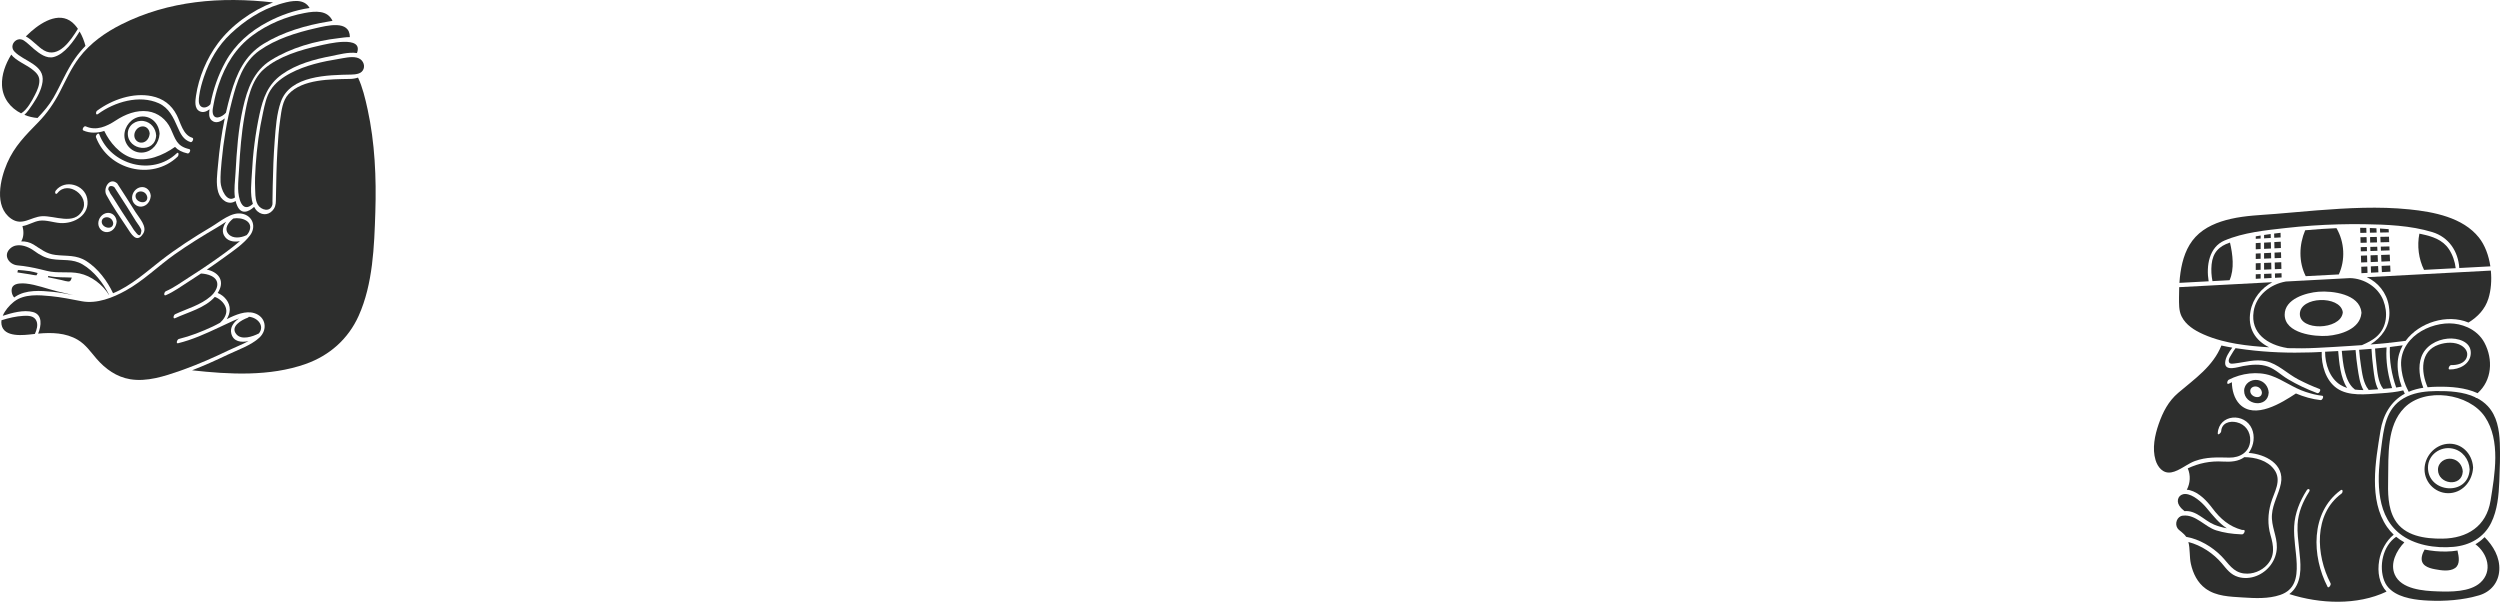
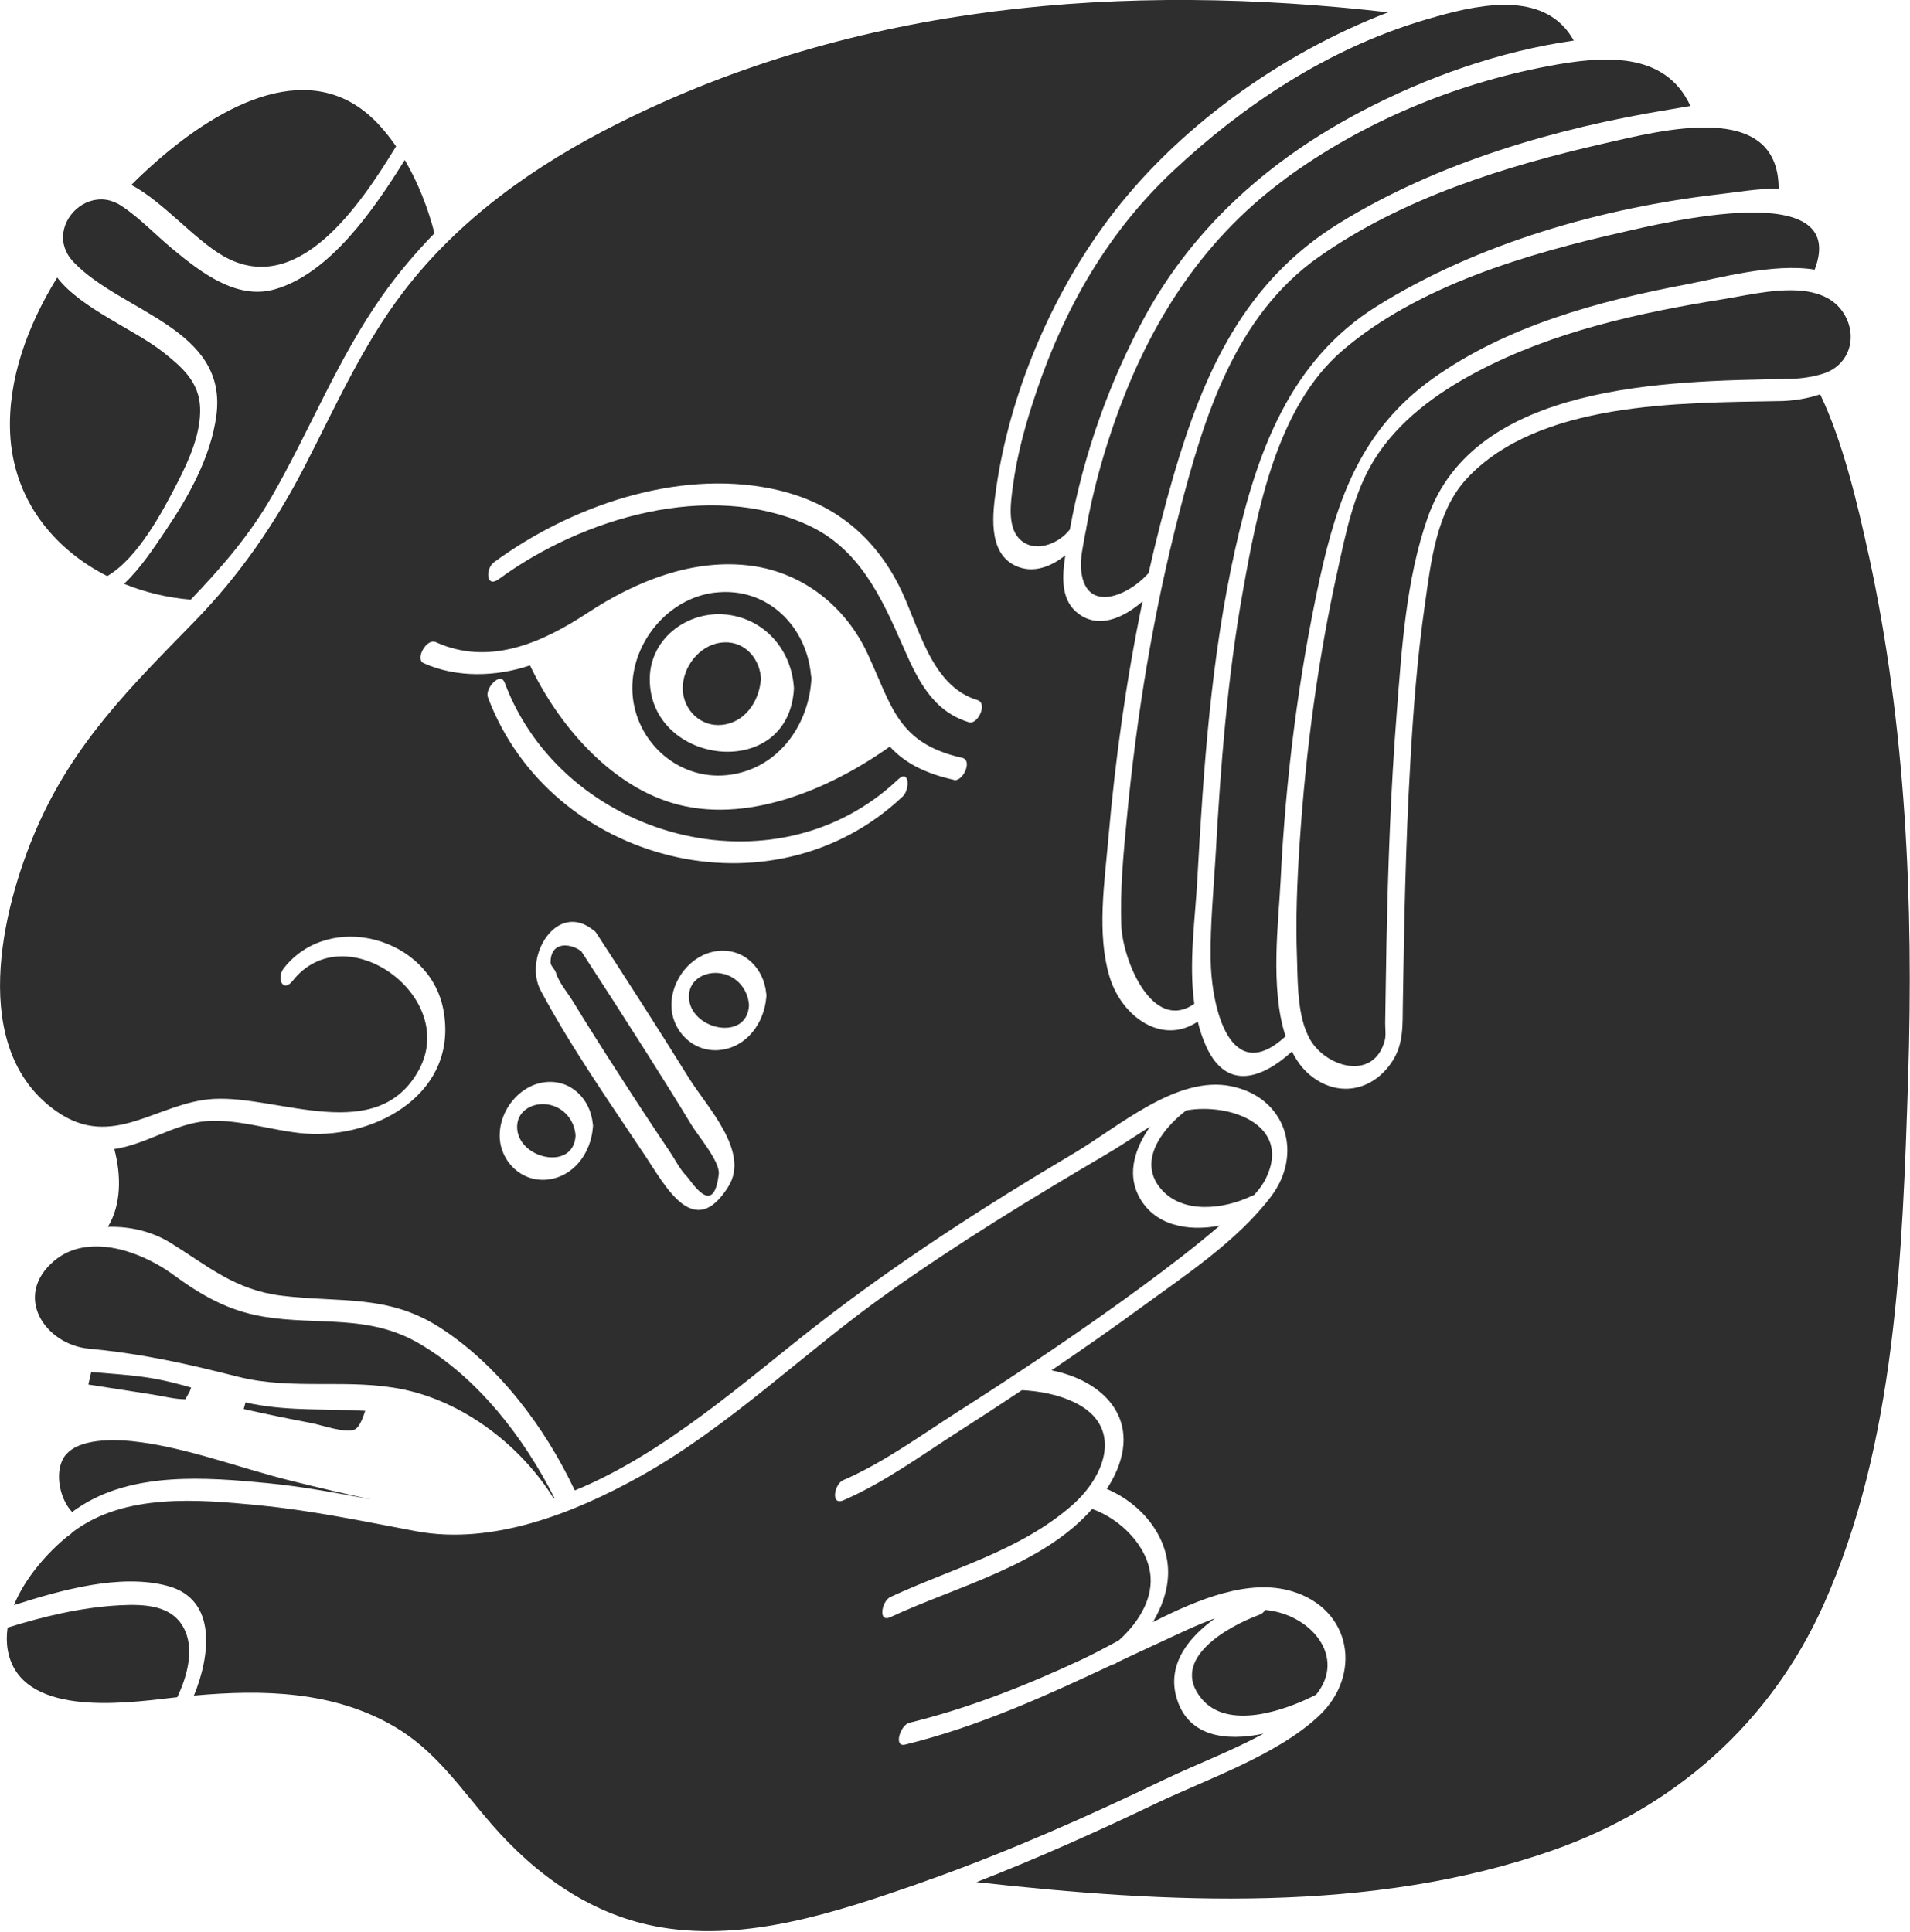
- <svg xmlns="http://www.w3.org/2000/svg" id="Layer_1" version="1.1" viewBox="0 0 1807.2 435">
+ <svg xmlns="http://www.w3.org/2000/svg" id="Layer_1" version="1.1" viewBox="0 0 271.55 274.66">
  <defs>
    <style>
      .st0 {
        fill: #2d2e2d;
      }
    </style>
  </defs>
-   <path class="st0" d="M1579.12,369.5c8.44-.85,14.2,6.76,21.38,9.72,2.91,1.22,6.02,2.07,9.22,2.67-5.69-3.72-9.85-8.93-14.69-14.77-3.24-3.91-9.84-9.96-15.36-10.02-4.6-.05-6.82,4.5-4.33,8.39.97,1.53,2.36,2.9,3.79,4.01Z" />
-   <path class="st0" d="M1598.71,191.33c-.38,3.92-.16,8.02.65,11.89,1.21-.07,2.43-.14,3.64-.2,2.91-.16,5.8-.31,8.71-.47,3.64-8.07,2.26-18.78.3-27.21-8.04,2.61-12.46,7.3-13.31,15.99Z" />
-   <path class="st0" d="M1634.17,170.26c-1.17.2-2.36.39-3.53.6v1.78c1.18-.07,2.36-.13,3.53-.2v-2.18Z" />
-   <path class="st0" d="M1634.17,175.53c-1.17.06-2.34.13-3.53.2v4.48c1.18-.06,2.36-.11,3.53-.18v-4.49Z" />
-   <path class="st0" d="M1634.17,183.12c-1.17.07-2.34.13-3.53.18v3.92c1.18-.05,2.36-.09,3.53-.15v-3.95Z" />
-   <path class="st0" d="M1634.17,190.17c-1.17.06-2.34.1-3.53.15v4.83c1.18-.05,2.36-.09,3.53-.14v-4.84Z" />
-   <path class="st0" d="M1630.64,201.56c1.18-.07,2.36-.13,3.53-.2v-3.25c-1.17.05-2.34.09-3.53.15v3.3Z" />
-   <path class="st0" d="M1636.66,169.85v2.45c1.61-.09,3.23-.18,4.84-.28-.02-.94-.03-1.9-.06-2.85-1.6.22-3.2.44-4.78.68Z" />
-   <path class="st0" d="M1636.66,179.9c1.66-.08,3.32-.17,4.99-.25-.03-1.52-.06-3.02-.09-4.53-1.63.09-3.26.18-4.9.28v4.5Z" />
-   <path class="st0" d="M1636.66,186.97c1.7-.07,3.41-.14,5.11-.22-.02-1.33-.05-2.68-.07-4.01-1.69.08-3.37.17-5.05.25v3.98Z" />
-   <path class="st0" d="M1636.66,194.91c1.76-.07,3.5-.15,5.26-.22-.02-1.61-.06-3.22-.09-4.84-1.72.08-3.45.15-5.17.22v4.84Z" />
-   <path class="st0" d="M1636.66,201.24c1.79-.09,3.59-.2,5.39-.29-.02-1.06-.05-2.1-.06-3.16-1.78.08-3.56.15-5.33.22v3.23Z" />
-   <path class="st0" d="M1592.6,241.6c4.3,1.92,8.79,3.44,13.39,4.65h.05c.13.05.24.08.37.1,3.22.84,6.48,1.54,9.78,2.11h.01c.13-.02.25,0,.34.06h.01c7.88,1.36,15.92,2.06,23.75,2.53-9.7-4.77-15.83-13.53-13.46-26.2,1.71-9.12,7.83-16.54,15.77-20.85-14.96.8-29.94,1.6-44.91,2.39-.03.01-.07.01-.1.01-7.43.39-14.87.78-22.3,1.18-.1,2.48-.14,4.98-.13,7.46.02,4.55-.23,9.32,1.78,13.53,3.02,6.31,9.49,10.29,15.65,13.02Z" />
-   <path class="st0" d="M1622.23,414.55c6.08.75,12.42-1.74,16.55-6.21,5.99-6.49,4.76-13.85,2.53-21.54-2.2-7.61-1.92-15.33.22-22.9,2.29-8.14,8.33-16.46,2.42-24.5-4.88-6.64-13.74-8.85-21.56-8.94-4.3,3.16-9.77,3.54-15.5,3.2-9.35-.57-17.43,1.22-25.4,4.91,2.16,5.02,1.84,10.64-.68,15.47t-.01.02c.72,0,1.45.09,2.17.28,6.78,1.8,12.32,7.7,16.39,13.14,5.61,7.48,12.08,13.11,21.29,15.58h.03c.44.02.87.03,1.31.05,1.48.03.15,3.19-1.2,3.16-.36-.01-.7-.02-1.05-.03-.06,0-.1,0-.16-.01-.02,0-.03.01-.06,0-.02,0-.05-.01-.07-.01-5.86-.23-11.85-1.1-17.44-2.84-8.08-2.51-14.8-11.6-23.8-10.65-.01,0-.01.01-.01.01-.07.02-.14.03-.21.03-.03,0-.08-.01-.11-.01s-.08.01-.12.01c-3.92.54-5.87,5.62-3.75,8.98.72,1.16,1.92,1.9,2.93,2.77,1.31,1.1,2.49,2.18,3.39,3.54,9.53,1.67,18.78,7.15,25.48,13.95,5.25,5.32,8.24,11.56,16.4,12.56Z" />
-   <path class="st0" d="M1643.94,168.85c.02,1.01.05,2.02.06,3.03,1.55-.08,3.1-.17,4.64-.25-.02-1.11-.04-2.23-.08-3.34-1.54.18-3.08.37-4.62.56Z" />
-   <path class="st0" d="M1644.06,174.98c.03,1.51.06,3.02.09,4.54,1.56-.08,3.11-.16,4.68-.24-.03-1.53-.07-3.05-.11-4.56-1.55.08-3.1.17-4.65.26Z" />
-   <path class="st0" d="M1644.21,182.6c.02,1.36.05,2.7.08,4.05,1.56-.07,3.14-.13,4.71-.2-.03-1.37-.07-2.72-.1-4.09-1.56.08-3.13.16-4.69.24Z" />
-   <path class="st0" d="M1644.35,189.75c.02,1.61.06,3.23.09,4.84,1.59-.06,3.16-.13,4.75-.2-.03-1.61-.08-3.23-.12-4.84-1.57.07-3.15.13-4.72.2Z" />
-   <path class="st0" d="M1649.34,200.56c-.02-1.02-.05-2.05-.08-3.07-1.59.07-3.17.14-4.76.2.02,1.05.03,2.09.06,3.13,1.6-.08,3.18-.16,4.78-.25Z" />
-   <path class="st0" d="M1690.68,198.37c4.83-10.43,4.17-23.29-1.61-33.3-.02-.05-.03-.09-.05-.14-7.61.31-15.17.85-22.65,1.53-4.47,10.47-4.79,23,.4,33.18,7.96-.41,15.94-.84,23.9-1.26Z" />
-   <path class="st0" d="M1691.9,278.27c1.49.92,3.11,1.63,4.81,2.17,0,.01.01.01.02.01-4.9-7.23-5.84-18.82-6.5-26.68-3.17.17-6.32.33-9.47.49.01,8.98,3.3,19.16,11.14,24.01Z" />
-   <path class="st0" d="M1702.15,281.42c.08.06.14.13.2.21,1.99.24,4.06.35,6.13.35-2.7-4.76-3.46-11.01-4.24-16.16-.64-4.23-1.14-8.5-1.44-12.79-3.32.22-6.63.41-9.95.6t-.01.01c.76,8.87,2.16,22.51,9.32,27.79Z" />
-   <path class="st0" d="M1706.1,164.66c.03,1.23.07,2.46.1,3.7,1.48-.03,2.97-.06,4.45-.09-.02-1.17-.06-2.34-.09-3.53-1.48-.03-2.98-.07-4.46-.08Z" />
-   <path class="st0" d="M1706.29,171.49c.05,1.34.08,2.69.12,4.05,1.48-.03,2.97-.08,4.45-.12-.03-1.33-.07-2.68-.12-4.01-1.48.02-2.97.06-4.45.08Z" />
-   <path class="st0" d="M1706.5,178.65c.02,1.02.06,2.03.08,3.06,1.48-.06,2.95-.1,4.44-.15-.03-1.01-.06-2.01-.08-3.01-1.48.03-2.95.07-4.44.1Z" />
-   <path class="st0" d="M1706.67,184.81c.05,1.64.09,3.29.14,4.93,1.47-.06,2.94-.13,4.41-.18-.05-1.63-.08-3.26-.13-4.9-1.47.06-2.95.1-4.43.15Z" />
-   <path class="st0" d="M1711.43,197.26c-.05-1.54-.08-3.08-.13-4.61-1.47.06-2.93.13-4.4.18.05,1.55.09,3.1.13,4.65,1.47-.08,2.93-.15,4.4-.23Z" />
-   <path class="st0" d="M1712.26,281.88c2.34-.1,4.67-.29,6.87-.47-2.39-4.45-2.91-10.39-3.53-15.01-.63-4.71-1.07-9.48-1.29-14.24-2.72.23-5.45.44-8.17.63-.25.02-.52.03-.78.06.29,3.65.71,7.3,1.25,10.91.89,5.77,1.69,13.17,5.5,17.86.06.08.1.17.14.26Z" />
-   <path class="st0" d="M1713.09,164.81c.02,1.14.06,2.28.09,3.41,1.61-.02,3.22-.06,4.83-.08-.05-1.05-.09-2.08-.14-3.11-1.59-.08-3.18-.16-4.78-.22Z" />
-   <path class="st0" d="M1713.26,171.36c.03,1.33.07,2.67.1,4,1.66-.05,3.31-.08,4.95-.13-.06-1.32-.12-2.64-.17-3.96-1.63.03-3.25.06-4.88.09Z" />
-   <path class="st0" d="M1713.45,178.47c.02,1,.06,2,.08,2.99,1.69-.06,3.38-.11,5.07-.17-.05-.98-.09-1.95-.14-2.93-1.67.03-3.33.08-5.01.12Z" />
-   <path class="st0" d="M1713.61,184.58c.05,1.62.08,3.24.13,4.87,1.74-.08,3.47-.15,5.21-.23-.07-1.61-.14-3.22-.21-4.83-1.71.07-3.41.13-5.13.18Z" />
-   <path class="st0" d="M1719.29,196.85c-.07-1.52-.14-3.02-.21-4.53-1.75.07-3.5.15-5.26.22.04,1.53.08,3.06.13,4.59,1.78-.09,3.56-.18,5.34-.28Z" />
-   <path class="st0" d="M1693.48,226.33c.07-.22.1-.42.08-.62-.01-.06-.03-.11-.03-.17-.01-.06-.02-.13-.03-.17-2.08-11.94-30.82-11.16-30.99,1.53-.16,12.48,29.05,11.7,30.98-.56Z" />
-   <path class="st0" d="M1629.11,225.11c-2.45,15.85,10.15,24.22,24.28,26.47.1.01.2.06.27.09h.03c6.9.2,13.81.17,20.69-.18h.05c8.04-.4,16.09-.86,24.14-1.4,2.92-.2,5.87-.39,8.83-.6,3.98-1.75,7.87-3.59,11.09-6.62,7.07-6.65,7.75-16.9,4.38-25.65-3.72-9.69-13.85-15.95-24.11-16.19-11.07.6-22.12,1.18-33.19,1.77-.18.08-.36.1-.51.02-4.22.23-8.42.45-12.64.68-11.28,1.93-21.5,9.94-23.32,21.62ZM1675.98,210.89c10.07-.79,29.59,1.64,31.01,14.69.06.13.08.31.07.55,0,.13-.01.24-.05.37-1.04,11.28-14.88,15.5-24.39,16.26-9.5.75-31.02-1.7-31.07-15.24-.06-11.53,15.51-15.92,24.43-16.63Z" />
-   <path class="st0" d="M1722.99,281.1c2.05-.15,4.14-.32,6.22-.55-2.63-7.98-4.17-16.57-4.17-25.04,0-1.47.05-2.93.14-4.39-2.76.3-5.53.57-8.3.83.18,3.54.49,7.08.92,10.61.68,5.7,1.14,13.88,5.01,18.56.07,0,.13-.01.18-.01Z" />
-   <path class="st0" d="M1720.42,165.17c.04.98.09,1.95.14,2.93,2.08-.05,4.17-.08,6.26-.11-.03-.78-.07-1.55-.1-2.33-2.09-.18-4.19-.36-6.3-.48Z" />
-   <path class="st0" d="M1720.7,171.22c.06,1.32.12,2.63.17,3.95,2.08-.06,4.16-.1,6.25-.16-.06-1.3-.11-2.61-.17-3.91-2.08.03-4.17.08-6.25.11Z" />
-   <path class="st0" d="M1721.01,178.29c.05.98.08,1.94.13,2.91l6.24-.21c-.05-.95-.08-1.91-.13-2.85-2.08.05-4.16.1-6.24.15Z" />
-   <path class="st0" d="M1721.27,184.31c.07,1.6.14,3.19.21,4.8,2.08-.09,4.15-.18,6.23-.28-.07-1.57-.14-3.16-.21-4.75-2.07.08-4.15.15-6.23.22Z" />
-   <path class="st0" d="M1724.99,196.54c1.01-.06,2.03-.1,3.04-.16-.07-1.48-.13-2.95-.2-4.44-2.07.09-4.14.17-6.22.26.07,1.51.14,3,.21,4.51,1.05-.06,2.1-.11,3.16-.17Z" />
-   <path class="st0" d="M1732.18,280.15c1.33-.18,2.65-.41,3.96-.69-1.97-5.25-3.06-10.93-2.94-16.38.09-4.91,1.44-9.43,3.69-13.45-3.09.45-6.18.85-9.3,1.2-.48,9.91,1.3,20.03,4.57,29.33,0-.01.01-.01.01-.01Z" />
-   <path class="st0" d="M1640,283.82c-.24-4.5-3.29-8.31-7.83-9.09-4.86-.82-9.89,2.53-9.93,7.71-.06,10.58,17.13,12.92,17.76,1.38ZM1631.17,279.43c2.23.39,3.8,2.25,3.93,4.49-.29,5.25-8.56,3.33-8.44-1.38.06-2.33,2.4-3.48,4.5-3.11Z" />
-   <path class="st0" d="M1569.42,341.51c3.17-.53,6.22-2.24,9.24-4.03.57-.34,1.14-.69,1.71-1.02,2.08-1.24,4.16-2.41,6.27-3.19,8.35-3.05,16.21-2.64,24.93-2.47,7.64.15,14.66-4.05,15.06-12.3.31-6.39-3.53-11.81-9.79-13.25-5.17-1.18-10.83.51-11.19,6.5-.08,1.29-2.61,3.38-2.48,1.38.84-13.83,19.62-15.09,24.7-3.11,2.26,5.34,1.41,11.76-1.79,16.54-.2.29-.39.57-.6.84,12,.87,26.11,8.03,23.34,22.12-1.53,7.77-5.87,14.36-6.48,22.51-.62,8.38,3.76,15.54,3.55,23.7-.22,9.18-6.37,17.39-14.87,20.65-4.16,1.6-8.8,1.97-13.1.68-5.54-1.67-8.27-5.63-11.82-9.84-6.01-7.11-14.89-13.05-24.16-15.42,1.3,4.99.69,10.83,1.8,15.82,1.56,6.96,4.79,13.62,10.69,17.9,7.68,5.6,17.61,5.77,26.72,6.37,8.91.57,18.57,1.09,27.16-1.83,10.49-3.56,12.31-12.28,11.94-22.41-.32-9.1-2.33-18.16-1.84-27.29.52-9.46,4.01-17.97,9.03-25.91,1.13-1.77,2.92-.75,1.79,1.03-4.57,7.24-7.85,14.87-8.34,23.5-.33,5.95.48,11.87,1.1,17.78,1,9.49,2.63,21.28-3.71,29.38-1,1.28-2.13,2.37-3.36,3.31,22.18,7.12,49.06,8.29,70.26-1.79-5.25-5.76-6.79-13.94-5.29-22.67,1.2-6.88,4.91-13.99,10.47-18.49-1.77-1.67-3.39-3.53-4.83-5.61-13.46-19.56-8.27-47.54-4.76-69.35,1.83-11.41,7.4-21.43,17.62-26.96-.4-.77-.78-1.56-1.13-2.37-5.04,1.2-10.32,1.71-15.49,2.06h-.01c-.14.05-.27.06-.4.02t-.01,0c-.39.03-.77.06-1.15.08-9.77.63-22.38,2.28-30.92-3.69-8.06-5.63-11.29-16.77-10.97-26.28-1.7.08-3.4.16-5.1.25h-.05c-.87.05-1.75.07-2.63.1-15.54.51-31.21-.02-46.63-1.99-2.49-.32-5.14-.67-7.87-1.08-1.06,1.43-2.03,2.92-2.91,4.46-.68,1.2-2.07,3.11-2.03,4.5.08,2.56,1.92,2.37,4.16,2.11,7.65-.84,14.89-3.34,22.66-1.68,8.65,1.85,15.65,9.17,23.43,13.19,5.01,2.6,10.19,4.96,15.48,6.95,1.25.47-.37,3.49-1.72,2.98-7.33-2.75-14.54-6.14-21.27-10.14-4.76-2.83-8.95-7.08-14.17-9-5.83-2.14-12.17-1.51-18.15-.44-3.65.64-13.24,4.18-12.99-2.41.14-3.73,2.75-7.68,5.16-10.91-2.59-.43-5.22-.92-7.86-1.52h-.01c-6.11,15.12-19.08,23.9-31.19,34.2-7.09,6.03-11.11,13.81-14.16,22.58-2.8,8.09-4.8,17.61-2.26,26.03,1.54,5.1,5.37,9.89,11.24,8.91ZM1691.92,354.43c1.82-1.33,1.89,1.52.68,2.4-20.28,14.97-18.46,44.47-7.89,64.81.62,1.21-1.48,3.88-2.14,2.61-11.47-22.09-12.51-53.67,9.35-69.82ZM1611.12,274.5c9.12-4.71,20.86-6.33,30.63-2.93,8.66,3.02,16.03,8.85,24.9,11.72,3.88,1.26,7.95,2.36,12.03,2.79,1.53.16.14,3.29-1.18,3.15-6.07-.64-12.09-2.4-17.82-4.8-10.07,6.65-29.68,19.03-40.68,7.77-3.92-4.01-5.6-10.3-5.61-15.9-.75.32-1.48.68-2.22,1.06-1.82.93-1.22-2.24-.05-2.85Z" />
-   <path class="st0" d="M1775.18,193.87c-.55-4.86-2.29-9.84-4.95-13.81-4.67-6.95-12.17-9.19-19.94-10.87-.45-.1-.91-.18-1.36-.28-1.77,8.75-.56,18.23,3.36,26.18,7.63-.41,15.26-.82,22.89-1.22Z" />
-   <path class="st0" d="M1760.24,398.37c-2.53-.24-5.06-.61-7.55-1.1-.88,1.51-1.6,3.16-1.94,4.84-1.3,6.44,4.23,8.45,9.55,9.41,4.34.79,10.48,1.84,14.41-.87,3.86-2.67,2.73-8.4,1.84-12.26-.02-.14-.02-.29,0-.44-5.36.91-10.94.93-16.31.43Z" />
-   <path class="st0" d="M1739.42,279.59c.54,1.25,1.13,2.47,1.77,3.64,3.43-1.48,6.98-2.39,10.58-2.92-2.68-6.91-3.94-15.25-1.45-22.21,2.86-8.01,11-12.56,19.16-13.33,6.78-.63,16.8,1.91,16.61,10.45-.17,8.02-8.33,11.99-15.35,11.85-1.49-.02-.16-3.17,1.18-3.15,4.24.08,9.64-1.05,11.23-5.62,1.26-3.62-.8-6.64-3.81-8.47-4.75-2.9-11.38-2.42-16.41-.69-13.65,4.68-12.93,19.59-8.07,30.79,2.46-.24,4.94-.34,7.43-.38h.01c9.37-.13,19.96.62,28.68,4.68,10.46-9.23,11.38-24.41,4.98-36.48-2.7-5.1-7.1-8.83-12.22-11.15-1.03-.47-2.11-.88-3.21-1.24-4.22-1.38-8.77-1.87-13.15-1.47-9.46.87-19.03,5.14-25.13,12.04-.92,1.03-1.77,2.14-2.52,3.3-2.76,4.24-4.3,9.26-4.01,14.92.25,4.96,1.47,10.14,3.44,14.87.16.11.24.32.25.57Z" />
-   <path class="st0" d="M1608.15,173.83c13.59-5.79,29.64-7.37,44.16-9,12.65-1.43,25.39-2.31,38.13-2.65.16-.06.32-.07.47-.01,5.99-.16,11.97-.21,17.96-.11,16.39.25,33.64.91,49.43,5.73,11.83,3.61,18.69,13.83,19.47,25.95,7.49-.4,14.97-.79,22.47-1.2-1.18-7.85-3.93-15.38-8.31-20.86-11.63-14.57-32.72-18.53-50.2-20.32-22.24-2.28-44.76-1.01-67,.72-9.94.78-19.87,1.72-29.81,2.54-10.8.87-21.66,1.18-32.27,3.6-9.39,2.14-18.86,5.87-25.56,13.05-6.55,7.01-9.49,16.38-10.85,25.68-.37,2.51-.62,5.01-.78,7.53,7.04-.37,14.09-.75,21.13-1.13-1.85-11.09.23-24.71,11.55-29.53Z" />
-   <path class="st0" d="M1751.07,198.24c-.18.08-.36.1-.51.03-13.23.7-26.45,1.4-39.67,2.1,8.22,3.73,14.35,11.31,15.93,20.66.3,1.8.45,3.53.45,5.18,0,10.15-5.49,17.57-13.7,22.8.75-.05,1.48-.1,2.23-.16h.01c.22-.1.41-.13.57-.05h.01c3.47-.29,6.95-.59,10.43-.94.28-.15.53-.2.7-.07,0,0,0-.01.01-.01,3.82-.39,7.63-.85,11.43-1.38,9.79-13.33,30.07-19.66,45.47-13.24,6.58-4.04,12-9.6,14.42-17.43,1.84-5.94,2.43-13.07,1.73-20.13-9.4.5-18.8,1-28.2,1.5-7.11.38-14.23.75-21.34,1.13Z" />
-   <path class="st0" d="M1795.62,388.72c-1.9,1.86-3.98,3.42-6.18,4.7h-.01c8.8,6.55,12.76,19.52,3.53,27.8-7.62,6.83-21.54,6.61-31.07,6.27-9.92-.33-26.17-1.49-30.79-12.19-3.5-8.1,1.21-17.21,6.95-23.26h0c-2.08-1.16-4.07-2.48-5.91-4-9.68,6.54-12.66,21.34-8.62,31.79,1.01,2.62,2.61,4.76,4.6,6.49.24.02.39.17.46.39,7.02,5.8,18.51,7.06,26.82,7.45,12.08.57,25.01-.36,36.66-3.8,8.49-2.51,14.14-9.25,14.63-18.21.52-9.27-4.31-17.48-10.62-23.87l-.45.45Z" />
-   <path class="st0" d="M1772.38,331.7c-4.91-.84-9.99,2.55-10.02,7.78-.06,10.7,17.3,13.03,17.93,1.39-.24-4.55-3.32-8.4-7.91-9.17Z" />
-   <path class="st0" d="M1768.92,320.86c-9.18.99-16.31,9.32-16.28,18.48.03,10.06,8.79,18.11,18.84,17.1,9.43-.95,15.7-9.16,16.25-18.19.02-.09.03-.2.02-.29.01-.18,0-.32-.03-.44-.69-9.77-8.57-17.76-18.79-16.66ZM1755.13,337.96c.03-9.18,8.87-15.46,17.57-13.74,7.36,1.44,12.22,7.81,12.56,15.12-.93,19.59-30.2,17.16-30.13-1.38Z" />
-   <path class="st0" d="M1790.34,287.66c-.47.18-.75-.03-.87-.43-8.62-4.1-19.14-4.65-28.36-4.54h-.01c-7.14.1-14.3.83-20.8,3.79-.01.01-.02.02-.03.02-.07.02-.15.06-.23.1-.85.39-1.68.82-2.5,1.3-13.12,7.58-14.4,22.25-16.2,35.83-2.64,20.03-4.77,46.3,12.08,60.96.05.02.07.05.1.08.33.3.68.59,1.02.86,10.58,8.47,25.89,10.87,39.07,9.68,11.71-1.07,21.88-6.59,27.19-17.35,4.53-9.2,5.49-19.88,5.91-29.99.37-9.22.72-18.57.36-27.79-.37-9.43-2.02-19.44-8.71-26.6-2.33-2.49-5.05-4.44-8-5.93ZM1800.36,361.95c-2.99,18.55-16.94,27.19-34.69,27.42-12.62.15-27.53-1.78-34.54-13.73-5.16-8.79-4.98-19.73-4.79-29.59.31-16.81-1.13-38.23,11.68-51.24,14.86-15.11,46.83-10.6,58.33,6.56,11.45,17.08,7.07,41.62,4.02,60.59Z" />
-   <g>
-     <path class="st0" d="M16.92,228.32c-5.32.29-10.72,1.57-15.84,3.17-.15,1.06-.16,2.13.02,3.18,1.69,9.55,16.28,7.62,22.93,6.85.39-.05.78-.08,1.17-.13,1.36-2.84,2.38-6.49,1.16-9.35-1.61-3.83-5.84-3.91-9.45-3.72Z" />
-     <path class="st0" d="M26.38,199.01c.12-.32.48-.86.56-1.03.08-.21.16-.43.24-.63-1.85-.53-3.71-1.01-5.61-1.33-2.86-.48-5.73-.62-8.6-.88-.14.6-.28,1.18-.41,1.78,2.98.47,5.95.93,8.93,1.39,1.56.23,3.29.7,4.88.71Z" />
-     <path class="st0" d="M15.25,81.94c4.36-2.55,7.87-9.18,10.02-13.37,1.61-3.14,3.32-6.95,3.18-10.58-.14-3.65-2.54-5.75-5.25-7.89-4.09-3.24-11.69-6.21-15.07-10.62-4.24,6.88-7.03,14.54-6.69,22.13.44,9.41,6.14,16.44,13.8,20.33Z" />
-     <path class="st0" d="M9.36,206.9c-1.74,2.09-.97,6.21.9,8.15.26-.2.52-.38.77-.55,7.71-5.24,18.26-4.4,27.08-3.55,4.98.49,9.85,1.4,14.71,2.33-3.82-.83-7.63-1.72-11.42-2.67-7.39-1.82-15.12-4.86-22.68-5.64-2.56-.26-7.44-.38-9.34,1.93Z" />
-     <path class="st0" d="M50.38,203.34c.67-.26,1.16-1.48,1.55-2.68-5.22-.32-10.54.07-16-.98-.34-.07-.68-.15-1.02-.22-.09.31-.18.63-.26.95,3.22.72,6.46,1.4,9.71,2.01,1.37.26,4.68,1.45,6.02.91Z" />
-     <path class="st0" d="M56.32,20.83c-.69-1.01-1.45-1.98-2.25-2.87-9.5-10.56-22.89-2.79-31.64,4.84-1.25,1.09-2.52,2.26-3.76,3.51,4.45,2.33,8.93,7.72,13.04,10.09,10.57,6.11,19.48-7.18,24.6-15.56Z" />
-     <path class="st0" d="M9.96,36.68c.15.21.32.41.51.61,6.79,7.14,22.03,9.43,20.28,21.92-.8,5.81-3.92,11.39-7.16,16.19-1.62,2.39-3.59,5.44-5.96,7.64,3,1.22,6.22,1.99,9.49,2.25,4.26-4.45,8.32-9.09,11.51-14.64,5.41-9.41,9.38-19.57,15.66-28.49,2.26-3.22,4.78-6.19,7.49-8.98-.92-3.56-2.32-7.18-4.23-10.42-4.36,7.02-10.66,16.19-18.53,18.41-5.4,1.52-10.5-2.46-14.41-5.69-2.46-2.02-4.72-4.47-7.4-6.23-.3-.2-.61-.36-.92-.48-.83-.36-1.67-.46-2.46-.37-2.98.32-5.39,3.33-4.77,6.32.14.66.43,1.32.88,1.95Z" />
-     <path class="st0" d="M78.75,213.1s.06-.02.09-.03c-4.31-8.58-10.92-17.1-19.16-21.94-7.31-4.29-14.32-2.56-22.24-3.87-4.95-.82-8.78-3.01-12.77-5.93-3.17-2.33-7.92-4.45-12.15-3.99-.4.03-.8.09-1.21.2-1.29.29-2.52.87-3.61,1.79-5.94,5.03-1.25,11.91,4.92,12.49,5.86.54,11.14,1.56,16.64,2.86.18,0,.33.03.47.12,1.34.32,2.71.65,4.11,1.01,7.91,1.99,15.8.17,23.6,1.83,8.6,1.82,16.65,8,21.28,15.47Z" />
-     <path class="st0" d="M179.63,246.58c-5.3,1.11-10.88.49-12.41-5.38-1.18-4.57,1.78-8.34,5.56-11.03-2.56.91-5.07,2.14-7.32,3.18-2.2,1.01-4.38,2.03-6.56,3.06-.28.22-.52.32-.71.33-9.56,4.49-19.11,8.84-29.49,11.39-1.7.41-.67-2.79.59-3.1,8.46-2.08,16.5-5.26,24.4-8.94,1.64-.76,3.46-1.74,5.38-2.77,2.56-2.29,4.78-5.57,4.53-9.06-.32-4.32-4.28-8.23-8.31-9.65-7.08,8.08-19.38,11.04-28.66,15.38-1.85.87-1.24-2.28-.05-2.84,8.76-4.09,18.36-6.52,25.83-13.03,4.88-4.26,7.34-11.29.37-14.66-2.26-1.1-4.94-1.61-7.47-1.74-2.98,1.98-5.96,3.93-8.98,5.86-5.26,3.36-10.64,7.31-16.41,9.8-1.88.8-1.26-2.32-.05-2.85,5.76-2.49,11.15-6.44,16.41-9.8,8.93-5.7,17.75-11.61,26.28-17.88,3.71-2.74,7.38-5.53,10.87-8.53-4.53.87-9.43.03-11.6-4.37-1.57-3.22-.39-6.75,1.7-9.71-2.17,1.36-4.3,2.82-6.5,4.1-10.45,6.14-20.78,12.46-30.67,19.47-11.99,8.48-22.55,19.05-35.42,26.21-9.32,5.18-20.92,9.79-31.77,7.76-7.41-1.39-14.72-2.94-22.26-3.68-8.72-.85-19.24-1.79-26.62,3.84-.21.24-.42.41-.64.52-2.91,2.37-6.08,5.94-7.67,9.83,6.69-2.14,15.17-4.54,21.88-2.72,7.08,1.92,6.02,9.97,3.71,15.59,9.78-.9,19.92-.67,28.61,4.47,5.79,3.41,9.32,8.75,13.63,13.72,6.4,7.39,14.42,13.14,24.25,14.78,12.17,2.03,24.79-2.14,36.18-6.1.8-.28,1.6-.57,2.39-.86.03-.01.07-.02.1-.03,11.2-4.03,22.12-8.88,32.86-14.05,4.22-2.03,9.43-4,14.03-6.49Z" />
-     <path class="st0" d="M177.96,170.11c.13-.07.24-.1.35-.13.69-.76,1.3-1.56,1.71-2.42,3.67-7.62-5.24-10.74-11.38-9.62-.05.03-.08.08-.11.1-3.37,2.63-6.79,7.19-3.44,11.08,3.11,3.6,8.94,2.87,12.87.99Z" />
-     <path class="st0" d="M170.8,241.54c3.72,4.59,11.8,1.79,16.17-.43.06-.03.12-.05.16-.07,4.42-5.45-.86-11.5-7.22-12.06-.22.31-.48.55-.75.65-4.47,1.63-12.92,6.29-8.37,11.89Z" />
-     <path class="st0" d="M147.42,55.58c-1.51,4.4-2.79,8.98-3.4,13.59-.3,2.22-.8,5.63.87,7.42,2.07,2.19,5.61.84,7.23-1.28,1.94-10.65,5.67-21.23,10.89-30.67,7-12.63,17.72-22.02,30.43-28.72,9.37-4.94,19.78-8.63,30.34-10.14-3.85-6.9-12.57-5.41-19.64-3.39-.13.07-.26.1-.39.11-.62.17-1.22.36-1.79.53-13.28,4.08-25.06,11.83-35.14,21.28-9.23,8.66-15.34,19.31-19.4,31.25Z" />
-     <path class="st0" d="M182.66,25.52c-12.23,9-19.79,21.43-24.58,35.67-1.52,4.5-2.75,9.12-3.6,13.8,0,.17-.03.37-.11.59-.03.24-.09.48-.14.72-.23,1.39-.61,2.99-.53,4.41.38,6.7,6.64,4.18,9.62.79,1.05-4.65,2.22-9.27,3.55-13.85,4.31-14.76,10.1-27.6,23.57-35.91,13.95-8.61,30.83-13.53,46.93-16.15.95-.16,1.97-.34,2.99-.51-3.61-7.83-12.38-7.15-20.16-5.68-13.41,2.53-26.53,8-37.54,16.1Z" />
-     <path class="st0" d="M187.53,36.54c-11.94,8.42-16.32,22.73-19.83,36.3-3.71,14.33-6.11,29.06-7.5,43.8-.47,4.96-.95,10.03-.76,15.02.2,4.9,4.41,15.27,10.38,11.11-.82-5.79.13-12.08.43-17.71.87-15.76,1.95-31.65,5.41-47.08,3.07-13.71,7.77-26.71,20.13-34.43,14.39-8.98,32.11-14.02,48.86-15.94,2.29-.25,5.38-.82,8.26-.77-.03-12.73-16.73-8.27-24.9-6.41-13.99,3.19-28.65,7.77-40.47,16.11Z" />
-     <path class="st0" d="M230.8,33.01c-13.54,3.05-29.21,7.63-39.95,16.88-9.31,8.02-12.09,22.75-14.13,34.22-2.21,12.4-3.17,24.97-3.87,37.53-.28,4.85-.77,9.77-.71,14.63.08,7.24,2.84,18.33,10.66,11.12-2.26-6.8-.98-16.49-.71-22.13.7-14.36,2.5-28.81,5.55-42.88,2.53-11.61,6.04-21.36,16.09-28.53,10.47-7.48,23.49-11.01,35.97-13.38,4.62-.87,12.45-3.08,18.33-2.11,5.06-13.25-21.65-6.6-27.22-5.36Z" />
-     <path class="st0" d="M257.78,41.62c-3.98-.94-9.17.36-12.65.92-12.03,1.93-24.32,4.63-35.17,10.37-5.65,2.99-11.1,6.94-14.54,12.46-2.93,4.69-4.06,10.45-5.23,15.79-2.8,12.66-4.52,25.66-5.38,38.6-.37,5.49-.6,11.01-.39,16.51.1,3,.05,6.93,1.15,10.01.02.05.03.08.05.13.21.54.44,1.07.72,1.54,2.37,3.93,9.03,5.78,10.56.03.2-.74.05-1.74.06-2.48.07-3.73.1-7.46.18-11.19.22-10.97.6-21.96,1.46-32.9.72-9.19,1.32-18.98,4.39-27.75,6.71-19.2,34.13-19.43,50.89-19.75,1.77,0,3.61-.21,5.3-.74,3.64-1.11,5-5,3.16-8.29-.98-1.75-2.51-2.71-4.3-3.19-.09,0-.18-.02-.26-.06Z" />
-     <path class="st0" d="M265.71,78.95c-1.62-7.48-3.72-16.24-6.9-22.86-1.88.64-4,.97-6.11.97-13.82.26-33.92.03-44.14,11.02-4.33,4.65-5.09,11.88-5.96,17.93-1.08,7.53-1.66,15.12-2.08,22.71-.66,11.39-.87,22.79-1.05,34.19-.05,2.84.13,5.54-1.49,8.03-2.79,4.29-7.83,5.25-11.78,1.9-1.05-.88-1.85-2.01-2.49-3.29-4.06,3.71-9.25,5.79-12.2-.72-.52-1.14-.91-2.32-1.2-3.53-5.08,3.42-10.83-.71-12.54-6.37-1.84-6.11-.72-13.38-.18-19.58.98-11.31,2.55-22.65,4.87-33.81-2.76,2.4-6.48,4.11-9.49,1.44-2.16-1.93-1.93-5.17-1.49-8-2.05,1.65-4.63,2.65-7.11,1.48-4.01-1.9-3.22-7.58-2.7-11.15,1.95-13.35,7.76-27.11,15.78-37.9,9.72-13.1,24.64-23.8,39.93-29.65-37.44-4.29-75.42-1.34-109.63,15.87-11.64,5.85-22.43,13.46-30.4,23.89-5.84,7.64-9.69,16.42-14.08,24.91-4.21,8.14-9.23,15.42-15.63,21.98-9.1,9.32-17.18,17.28-22.48,29.52-4.96,11.47-9.69,31.33,2.85,40.12,8.02,5.63,14.27-1.26,22.32-1.75,9.23-.55,23.34,6.8,29.26-4.18,5.61-10.43-10.53-22.04-17.97-12.63-1.42,1.8-2.36-.41-1.26-1.79,6.54-8.27,20.67-4.34,22.66,5.8,2.31,11.8-9.32,18.46-19.56,17.73-4.7-.33-10.22-2.37-14.93-1.68-4.25.63-8,3.25-12.28,3.88.99,3.68,1.03,7.91-.92,11.07,3.08-.1,6.24.62,8.88,2.25,5.41,3.34,9.16,6.72,15.87,7.54,8.26,1.01,15.02-.24,22.41,4.49,8.37,5.36,15.03,14.26,19.24,23.2,12.83-5.25,24.47-15.78,34.33-23.45,11.65-9.06,24.09-17.07,36.77-24.58,6.23-3.7,14.49-11.01,22.17-9.47,7.88,1.57,10.37,9.62,5.7,15.74-4.79,6.29-12.12,11.12-18.42,15.72-4.19,3.07-8.46,6.04-12.77,8.96,7.62,1.51,13.18,7.27,8.58,15.69-.22.41-.48.79-.72,1.18,4.85,2.01,8.88,6.76,8.72,12.15-.07,2.37-.9,4.69-2.16,6.79,6.52-3.32,13.7-6.22,19.8-4.38,8.48,2.55,10,11.94,3.78,17.74-5.96,5.59-15.89,8.96-23.12,12.42-8.38,4.01-16.88,7.83-25.54,11.2,27.03,3.01,56.1,4.56,81.98-4.54,17.32-6.09,30.91-18.09,38.45-34.88,10.33-23,11.25-50.22,12.04-74.95.79-24.83-.3-50.07-5.61-74.41ZM84.29,160.47c-.31,3.53-2.71,6.9-6.46,7.3-3.69.4-6.75-2.6-6.78-6.23-.03-3.59,2.73-7.12,6.34-7.61,3.76-.49,6.56,2.38,6.9,5.91.02.09.03.2.03.32,0,.09-.01.2-.03.31ZM103.6,168.71c-4.87,7.89-8.92.09-11.91-4.4-5.09-7.64-10.46-15.31-14.8-23.41-2.55-4.75,2.28-12.88,7.53-8.56.1.05.21.13.3.26,4.48,6.87,8.92,13.78,13.25,20.75,2.49,4.02,8.68,10.41,5.63,15.35ZM108.95,141.92c-.32,3.6-2.77,7.01-6.57,7.42-3.76.4-6.87-2.64-6.91-6.35-.03-3.63,2.78-7.23,6.45-7.71,3.83-.51,6.69,2.42,7.03,6.02.02.09.03.2.02.31.01.1,0,.21-.02.31ZM128.37,113.27c-18.57,17.61-50.15,9.52-59-14.11-.45-1.21,1.77-3.71,2.39-2.06,8.29,22.14,38.37,30.42,55.93,13.77,1.63-1.55,1.72,1.4.68,2.4ZM135.62,110.92c-4.07-.92-6.93-2.37-9.1-4.73-8.57,6.1-20.52,11.17-30.97,8.01-9.03-2.72-16.24-11.24-20.19-19.56-4.77,1.63-10.47,1.8-15.13-.32-1.25-.56.41-3.57,1.72-2.99,7.65,3.48,15.2.05,21.65-4.19,6.8-4.48,15.05-7.8,23.34-6.65,7.32,1.02,13.3,5.81,16.4,12.45,3.5,7.5,4.23,12.77,13.47,14.85,1.54.34.1,3.44-1.18,3.15ZM137.78,102.73c-5.25-1.59-7.37-6.19-9.42-10.88-3.06-6.98-6.23-13.88-13.57-17.2-14-6.34-31.99-.98-43.88,7.73-1.83,1.33-1.88-1.52-.68-2.4,10.86-7.98,25.96-13.22,39.42-10.48,8.25,1.68,14.26,6.21,18.1,13.65,2.86,5.55,4.45,14.39,11.22,16.42,1.53.46.05,3.53-1.18,3.16Z" />
-     <path class="st0" d="M77.97,157.1c-2.07-.36-4.37.76-4.44,3.06-.13,4.62,8.02,6.53,8.31,1.38-.13-2.21-1.68-4.05-3.87-4.44Z" />
-     <path class="st0" d="M102.53,138.45c-2.14-.38-4.5.8-4.57,3.16-.13,4.78,8.25,6.7,8.54,1.38-.13-2.26-1.71-4.15-3.96-4.54Z" />
-     <path class="st0" d="M82.61,135.27c-1.47-1.1-4.3-1.46-4.33,1.61-.01.47.61.97.75,1.42.41,1.43,1.7,2.92,2.47,4.18,2.16,3.55,4.4,7.06,6.65,10.54,2.31,3.6,4.65,7.17,7.05,10.72.75,1.1,1.46,2.56,2.4,3.52.7.7,3.87,6.11,4.6-.28.21-1.75-3.02-5.54-3.88-6.98-2.1-3.48-4.28-6.93-6.45-10.37-3.06-4.82-6.14-9.61-9.25-14.38Z" />
-     <path class="st0" d="M101.69,84.28c-6.65.78-11.83,7.04-11.78,13.66.06,7.19,6.27,13.1,13.55,12.3,6.92-.77,11.4-6.76,11.89-13.36.01-.1.03-.21.02-.31.01-.2-.01-.34-.05-.47-.61-7.03-6.24-12.68-13.64-11.81ZM92.39,96.56c.03-6.02,5.85-10.02,11.51-9.06,5.22.88,8.71,5.26,8.99,10.43-.72,13.37-20.56,10.94-20.5-1.38Z" />
-     <path class="st0" d="M102.47,91.41c-3.07.41-5.42,3.49-5.39,6.53.03,3.01,2.53,5.49,5.6,5.16,3.14-.33,5.15-3.17,5.47-6.14.05-.14.07-.28.06-.4.01-.11-.01-.22-.03-.31-.3-2.91-2.6-5.26-5.7-4.84Z" />
-   </g>
+   <path class="st0" d="M16.92,228.31c-5.32.29-10.72,1.57-15.84,3.17-.15,1.06-.16,2.13.02,3.18,1.69,9.55,16.28,7.62,22.93,6.85.39-.05.78-.08,1.17-.13,1.36-2.84,2.38-6.49,1.16-9.35-1.61-3.83-5.84-3.91-9.45-3.72h.01Z" />
+   <path class="st0" d="M26.38,199c.12-.32.48-.86.56-1.03.08-.21.16-.43.24-.63-1.85-.53-3.71-1.01-5.61-1.33-2.86-.48-5.73-.62-8.6-.88-.14.6-.28,1.18-.41,1.78,2.98.47,5.95.93,8.93,1.39,1.56.23,3.29.7,4.88.71h.01Z" />
+   <path class="st0" d="M15.25,81.93c4.36-2.55,7.87-9.18,10.02-13.37,1.61-3.14,3.32-6.95,3.18-10.58-.14-3.65-2.54-5.75-5.25-7.89-4.09-3.24-11.69-6.21-15.07-10.62-4.24,6.88-7.03,14.54-6.69,22.13.44,9.41,6.14,16.44,13.8,20.33h0Z" />
+   <path class="st0" d="M9.36,206.89c-1.74,2.09-.97,6.21.9,8.15.26-.2.52-.38.77-.55,7.71-5.24,18.26-4.4,27.08-3.55,4.98.49,9.85,1.4,14.71,2.33-3.82-.83-7.63-1.72-11.42-2.67-7.39-1.82-15.12-4.86-22.68-5.64-2.56-.26-7.44-.38-9.34,1.93h-.02Z" />
+   <path class="st0" d="M50.38,203.33c.67-.26,1.16-1.48,1.55-2.68-5.22-.32-10.54.07-16-.98-.34-.07-.68-.15-1.02-.22-.09.31-.18.63-.26.95,3.22.72,6.46,1.4,9.71,2.01,1.37.26,4.68,1.45,6.02.91h0Z" />
+   <path class="st0" d="M56.32,20.82c-.69-1.01-1.45-1.98-2.25-2.87-9.5-10.56-22.89-2.79-31.64,4.84-1.25,1.09-2.52,2.26-3.76,3.51,4.45,2.33,8.93,7.72,13.04,10.09,10.57,6.11,19.48-7.18,24.6-15.56h.01Z" />
+   <path class="st0" d="M9.96,36.67c.15.21.32.41.51.61,6.79,7.14,22.03,9.43,20.28,21.92-.8,5.81-3.92,11.39-7.16,16.19-1.62,2.39-3.59,5.44-5.96,7.64,3,1.22,6.22,1.99,9.49,2.25,4.26-4.45,8.32-9.09,11.51-14.64,5.41-9.41,9.38-19.57,15.66-28.49,2.26-3.22,4.78-6.19,7.49-8.98-.92-3.56-2.32-7.18-4.23-10.42-4.36,7.02-10.66,16.19-18.53,18.41-5.4,1.52-10.5-2.46-14.41-5.69-2.46-2.02-4.72-4.47-7.4-6.23-.3-.2-.61-.36-.92-.48-.83-.36-1.67-.46-2.46-.37-2.98.32-5.39,3.33-4.77,6.32.14.66.43,1.32.88,1.95h.02Z" />
+   <path class="st0" d="M78.75,213.09s.06-.02.09-.03c-4.31-8.58-10.92-17.1-19.16-21.94-7.31-4.29-14.32-2.56-22.24-3.87-4.95-.82-8.78-3.01-12.77-5.93-3.17-2.33-7.92-4.45-12.15-3.99-.4.03-.8.09-1.21.2-1.29.29-2.52.87-3.61,1.79-5.94,5.03-1.25,11.91,4.92,12.49,5.86.54,11.14,1.56,16.64,2.86.18,0,.33.03.47.12,1.34.32,2.71.65,4.11,1.01,7.91,1.99,15.8.17,23.6,1.83,8.6,1.82,16.65,8,21.28,15.47h.03Z" />
+   <path class="st0" d="M179.63,246.57c-5.3,1.11-10.88.49-12.41-5.38-1.18-4.57,1.78-8.34,5.56-11.03-2.56.91-5.07,2.14-7.32,3.18-2.2,1.01-4.38,2.03-6.56,3.06-.28.22-.52.32-.71.33-9.56,4.49-19.11,8.84-29.49,11.39-1.7.41-.67-2.79.59-3.1,8.46-2.08,16.5-5.26,24.4-8.94,1.64-.76,3.46-1.74,5.38-2.77,2.56-2.29,4.78-5.57,4.53-9.06-.32-4.32-4.28-8.23-8.31-9.65-7.08,8.08-19.38,11.04-28.66,15.38-1.85.87-1.24-2.28-.05-2.84,8.76-4.09,18.36-6.52,25.83-13.03,4.88-4.26,7.34-11.29.37-14.66-2.26-1.1-4.94-1.61-7.47-1.74-2.98,1.98-5.96,3.93-8.98,5.86-5.26,3.36-10.64,7.31-16.41,9.8-1.88.8-1.26-2.32-.05-2.85,5.76-2.49,11.15-6.44,16.41-9.8,8.93-5.7,17.75-11.61,26.28-17.88,3.71-2.74,7.38-5.53,10.87-8.53-4.53.87-9.43.03-11.6-4.37-1.57-3.22-.39-6.75,1.7-9.71-2.17,1.36-4.3,2.82-6.5,4.1-10.45,6.14-20.78,12.46-30.67,19.47-11.99,8.48-22.55,19.05-35.42,26.21-9.32,5.18-20.92,9.79-31.77,7.76-7.41-1.39-14.72-2.94-22.26-3.68-8.72-.85-19.24-1.79-26.62,3.84-.21.24-.42.41-.64.52-2.91,2.37-6.08,5.94-7.67,9.83,6.69-2.14,15.17-4.54,21.88-2.72,7.08,1.92,6.02,9.97,3.71,15.59,9.78-.9,19.92-.67,28.61,4.47,5.79,3.41,9.32,8.75,13.63,13.72,6.4,7.39,14.42,13.14,24.25,14.78,12.17,2.03,24.79-2.14,36.18-6.1.8-.28,1.6-.57,2.39-.86.03-.01.07-.02.1-.03,11.2-4.03,22.12-8.88,32.86-14.05,4.22-2.03,9.43-4,14.03-6.49v-.02Z" />
+   <path class="st0" d="M177.96,170.1c.13-.07.24-.1.35-.13.69-.76,1.3-1.56,1.71-2.42,3.67-7.62-5.24-10.74-11.38-9.62-.05.03-.08.08-.11.1-3.37,2.63-6.79,7.19-3.44,11.08,3.11,3.6,8.94,2.87,12.87.99h0Z" />
+   <path class="st0" d="M170.8,241.53c3.72,4.59,11.8,1.79,16.17-.43.06-.03.12-.05.16-.07,4.42-5.45-.86-11.5-7.22-12.06-.22.31-.48.55-.75.65-4.47,1.63-12.92,6.29-8.37,11.89v.02Z" />
+   <path class="st0" d="M147.42,55.57c-1.51,4.4-2.79,8.98-3.4,13.59-.3,2.22-.8,5.63.87,7.42,2.07,2.19,5.61.84,7.23-1.28,1.94-10.65,5.67-21.23,10.89-30.67,7-12.63,17.72-22.02,30.43-28.72,9.37-4.94,19.78-8.63,30.34-10.14-3.85-6.9-12.57-5.41-19.64-3.39-.13.07-.26.1-.39.11-.62.17-1.22.36-1.79.53-13.28,4.08-25.06,11.83-35.14,21.28-9.23,8.66-15.34,19.31-19.4,31.25v.02Z" />
+   <path class="st0" d="M182.66,25.51c-12.23,9-19.79,21.43-24.58,35.67-1.52,4.5-2.75,9.12-3.6,13.8,0,.17-.03.37-.11.59-.03.24-.09.48-.14.72-.23,1.39-.61,2.99-.53,4.41.38,6.7,6.64,4.18,9.62.79,1.05-4.65,2.22-9.27,3.55-13.85,4.31-14.76,10.1-27.6,23.57-35.91,13.95-8.61,30.83-13.53,46.93-16.15.95-.16,1.97-.34,2.99-.51-3.61-7.83-12.38-7.15-20.16-5.68-13.41,2.53-26.53,8-37.54,16.1v.02Z" />
+   <path class="st0" d="M187.53,36.53c-11.94,8.42-16.32,22.73-19.83,36.3-3.71,14.33-6.11,29.06-7.5,43.8-.47,4.96-.95,10.03-.76,15.02.2,4.9,4.41,15.27,10.38,11.11-.82-5.79.13-12.08.43-17.71.87-15.76,1.95-31.65,5.41-47.08,3.07-13.71,7.77-26.71,20.13-34.43,14.39-8.98,32.11-14.02,48.86-15.94,2.29-.25,5.38-.82,8.26-.77-.03-12.73-16.73-8.27-24.9-6.41-13.99,3.19-28.65,7.77-40.47,16.11h-.01Z" />
+   <path class="st0" d="M230.8,33c-13.54,3.05-29.21,7.63-39.95,16.88-9.31,8.02-12.09,22.75-14.13,34.22-2.21,12.4-3.17,24.97-3.87,37.53-.28,4.85-.77,9.77-.71,14.63.08,7.24,2.84,18.33,10.66,11.12-2.26-6.8-.98-16.49-.71-22.13.7-14.36,2.5-28.81,5.55-42.88,2.53-11.61,6.04-21.36,16.09-28.53,10.47-7.48,23.49-11.01,35.97-13.38,4.62-.87,12.45-3.08,18.33-2.11,5.06-13.25-21.65-6.6-27.22-5.36h0Z" />
+   <path class="st0" d="M257.78,41.61c-3.98-.94-9.17.36-12.65.92-12.03,1.93-24.32,4.63-35.17,10.37-5.65,2.99-11.1,6.94-14.54,12.46-2.93,4.69-4.06,10.45-5.23,15.79-2.8,12.66-4.52,25.66-5.38,38.6-.37,5.49-.6,11.01-.39,16.51.1,3,.05,6.93,1.15,10.01.02.05.03.08.05.13.21.54.44,1.07.72,1.54,2.37,3.93,9.03,5.78,10.56.03.2-.74.05-1.74.06-2.48.07-3.73.1-7.46.18-11.19.22-10.97.6-21.96,1.46-32.9.72-9.19,1.32-18.98,4.39-27.75,6.71-19.2,34.13-19.43,50.89-19.75,1.77,0,3.61-.21,5.3-.74,3.64-1.11,5-5,3.16-8.29-.98-1.75-2.51-2.71-4.3-3.19-.09,0-.18-.02-.26-.06h0Z" />
+   <path class="st0" d="M265.71,78.94c-1.62-7.48-3.72-16.24-6.9-22.86-1.88.64-4,.97-6.11.97-13.82.26-33.92.03-44.14,11.02-4.33,4.65-5.09,11.88-5.96,17.93-1.08,7.53-1.66,15.12-2.08,22.71-.66,11.39-.87,22.79-1.05,34.19-.05,2.84.13,5.54-1.49,8.03-2.79,4.29-7.83,5.25-11.78,1.9-1.05-.88-1.85-2.01-2.49-3.29-4.06,3.71-9.25,5.79-12.2-.72-.52-1.14-.91-2.32-1.2-3.53-5.08,3.42-10.83-.71-12.54-6.37-1.84-6.11-.72-13.38-.18-19.58.98-11.31,2.55-22.65,4.87-33.81-2.76,2.4-6.48,4.11-9.49,1.44-2.16-1.93-1.93-5.17-1.49-8-2.05,1.65-4.63,2.65-7.11,1.48-4.01-1.9-3.22-7.58-2.7-11.15,1.95-13.35,7.76-27.11,15.78-37.9,9.72-13.1,24.64-23.8,39.93-29.65-37.44-4.29-75.42-1.34-109.63,15.87-11.64,5.85-22.43,13.46-30.4,23.89-5.84,7.64-9.69,16.42-14.08,24.91-4.21,8.14-9.23,15.42-15.63,21.98-9.1,9.32-17.18,17.28-22.48,29.52-4.96,11.47-9.69,31.33,2.85,40.12,8.02,5.63,14.27-1.26,22.32-1.75,9.23-.55,23.34,6.8,29.26-4.18,5.61-10.43-10.53-22.04-17.97-12.63-1.42,1.8-2.36-.41-1.26-1.79,6.54-8.27,20.67-4.34,22.66,5.8,2.31,11.8-9.32,18.46-19.56,17.73-4.7-.33-10.22-2.37-14.93-1.68-4.25.63-8,3.25-12.28,3.88.99,3.68,1.03,7.91-.92,11.07,3.08-.1,6.24.62,8.88,2.25,5.41,3.34,9.16,6.72,15.87,7.54,8.26,1.01,15.02-.24,22.41,4.49,8.37,5.36,15.03,14.26,19.24,23.2,12.83-5.25,24.47-15.78,34.33-23.45,11.65-9.06,24.09-17.07,36.77-24.58,6.23-3.7,14.49-11.01,22.17-9.47,7.88,1.57,10.37,9.62,5.7,15.74-4.79,6.29-12.12,11.12-18.42,15.72-4.19,3.07-8.46,6.04-12.77,8.96,7.62,1.51,13.18,7.27,8.58,15.69-.22.41-.48.79-.72,1.18,4.85,2.01,8.88,6.76,8.72,12.15-.07,2.37-.9,4.69-2.16,6.79,6.52-3.32,13.7-6.22,19.8-4.38,8.48,2.55,10,11.94,3.78,17.74-5.96,5.59-15.89,8.96-23.12,12.42-8.38,4.01-16.88,7.83-25.54,11.2,27.03,3.01,56.1,4.56,81.98-4.54,17.32-6.09,30.91-18.09,38.45-34.88,10.33-23,11.25-50.22,12.04-74.95.79-24.83-.3-50.07-5.61-74.41v.04ZM84.29,160.46c-.31,3.53-2.71,6.9-6.46,7.3-3.69.4-6.75-2.6-6.78-6.23-.03-3.59,2.73-7.12,6.34-7.61,3.76-.49,6.56,2.38,6.9,5.91.02.09.03.2.03.32,0,.09-.01.2-.03.31h0ZM103.6,168.7c-4.87,7.89-8.92.09-11.91-4.4-5.09-7.64-10.46-15.31-14.8-23.41-2.55-4.75,2.28-12.88,7.53-8.56.1.05.21.13.3.26,4.48,6.87,8.92,13.78,13.25,20.75,2.49,4.02,8.68,10.41,5.63,15.35h0ZM108.95,141.91c-.32,3.6-2.77,7.01-6.57,7.42-3.76.4-6.87-2.64-6.91-6.35-.03-3.63,2.78-7.23,6.45-7.71,3.83-.51,6.69,2.42,7.03,6.02.02.09.03.2.02.31.01.1,0,.21-.02.31h0ZM128.37,113.26c-18.57,17.61-50.15,9.52-59-14.11-.45-1.21,1.77-3.71,2.39-2.06,8.29,22.14,38.37,30.42,55.93,13.77,1.63-1.55,1.72,1.4.68,2.4ZM135.62,110.91c-4.07-.92-6.93-2.37-9.1-4.73-8.57,6.1-20.52,11.17-30.97,8.01-9.03-2.72-16.24-11.24-20.19-19.56-4.77,1.63-10.47,1.8-15.13-.32-1.25-.56.41-3.57,1.72-2.99,7.65,3.48,15.2.05,21.65-4.19,6.8-4.48,15.05-7.8,23.34-6.65,7.32,1.02,13.3,5.81,16.4,12.45,3.5,7.5,4.23,12.77,13.47,14.85,1.54.34.1,3.44-1.18,3.15v-.02ZM137.78,102.72c-5.25-1.59-7.37-6.19-9.42-10.88-3.06-6.98-6.23-13.88-13.57-17.2-14-6.34-31.99-.98-43.88,7.73-1.83,1.33-1.88-1.52-.68-2.4,10.86-7.98,25.96-13.22,39.42-10.48,8.25,1.68,14.26,6.21,18.1,13.65,2.86,5.55,4.45,14.39,11.22,16.42,1.53.46.05,3.53-1.18,3.16h-.01Z" />
+   <path class="st0" d="M77.97,157.09c-2.07-.36-4.37.76-4.44,3.06-.13,4.62,8.02,6.53,8.31,1.38-.13-2.21-1.68-4.05-3.87-4.44Z" />
+   <path class="st0" d="M102.53,138.44c-2.14-.38-4.5.8-4.57,3.16-.13,4.78,8.25,6.7,8.54,1.38-.13-2.26-1.71-4.15-3.96-4.54h-.01Z" />
+   <path class="st0" d="M82.61,135.26c-1.47-1.1-4.3-1.46-4.33,1.61-.01.47.61.97.75,1.42.41,1.43,1.7,2.92,2.47,4.18,2.16,3.55,4.4,7.06,6.65,10.54,2.31,3.6,4.65,7.17,7.05,10.72.75,1.1,1.46,2.56,2.4,3.52.7.7,3.87,6.11,4.6-.28.21-1.75-3.02-5.54-3.88-6.98-2.1-3.48-4.28-6.93-6.45-10.37-3.06-4.82-6.14-9.61-9.25-14.38v.02Z" />
+   <path class="st0" d="M101.69,84.27c-6.65.78-11.83,7.04-11.78,13.66.06,7.19,6.27,13.1,13.55,12.3,6.92-.77,11.4-6.76,11.89-13.36.01-.1.03-.21.02-.31.01-.2-.01-.34-.05-.47-.61-7.03-6.24-12.68-13.64-11.81h.01ZM92.39,96.55c.03-6.02,5.85-10.02,11.51-9.06,5.22.88,8.71,5.26,8.99,10.43-.72,13.37-20.56,10.94-20.5-1.38h0Z" />
+   <path class="st0" d="M102.47,91.4c-3.07.41-5.42,3.49-5.39,6.53.03,3.01,2.53,5.49,5.6,5.16,3.14-.33,5.15-3.17,5.47-6.14.05-.14.07-.28.06-.4.01-.11-.01-.22-.03-.31-.3-2.91-2.6-5.26-5.7-4.84h-.01Z" />
</svg>
